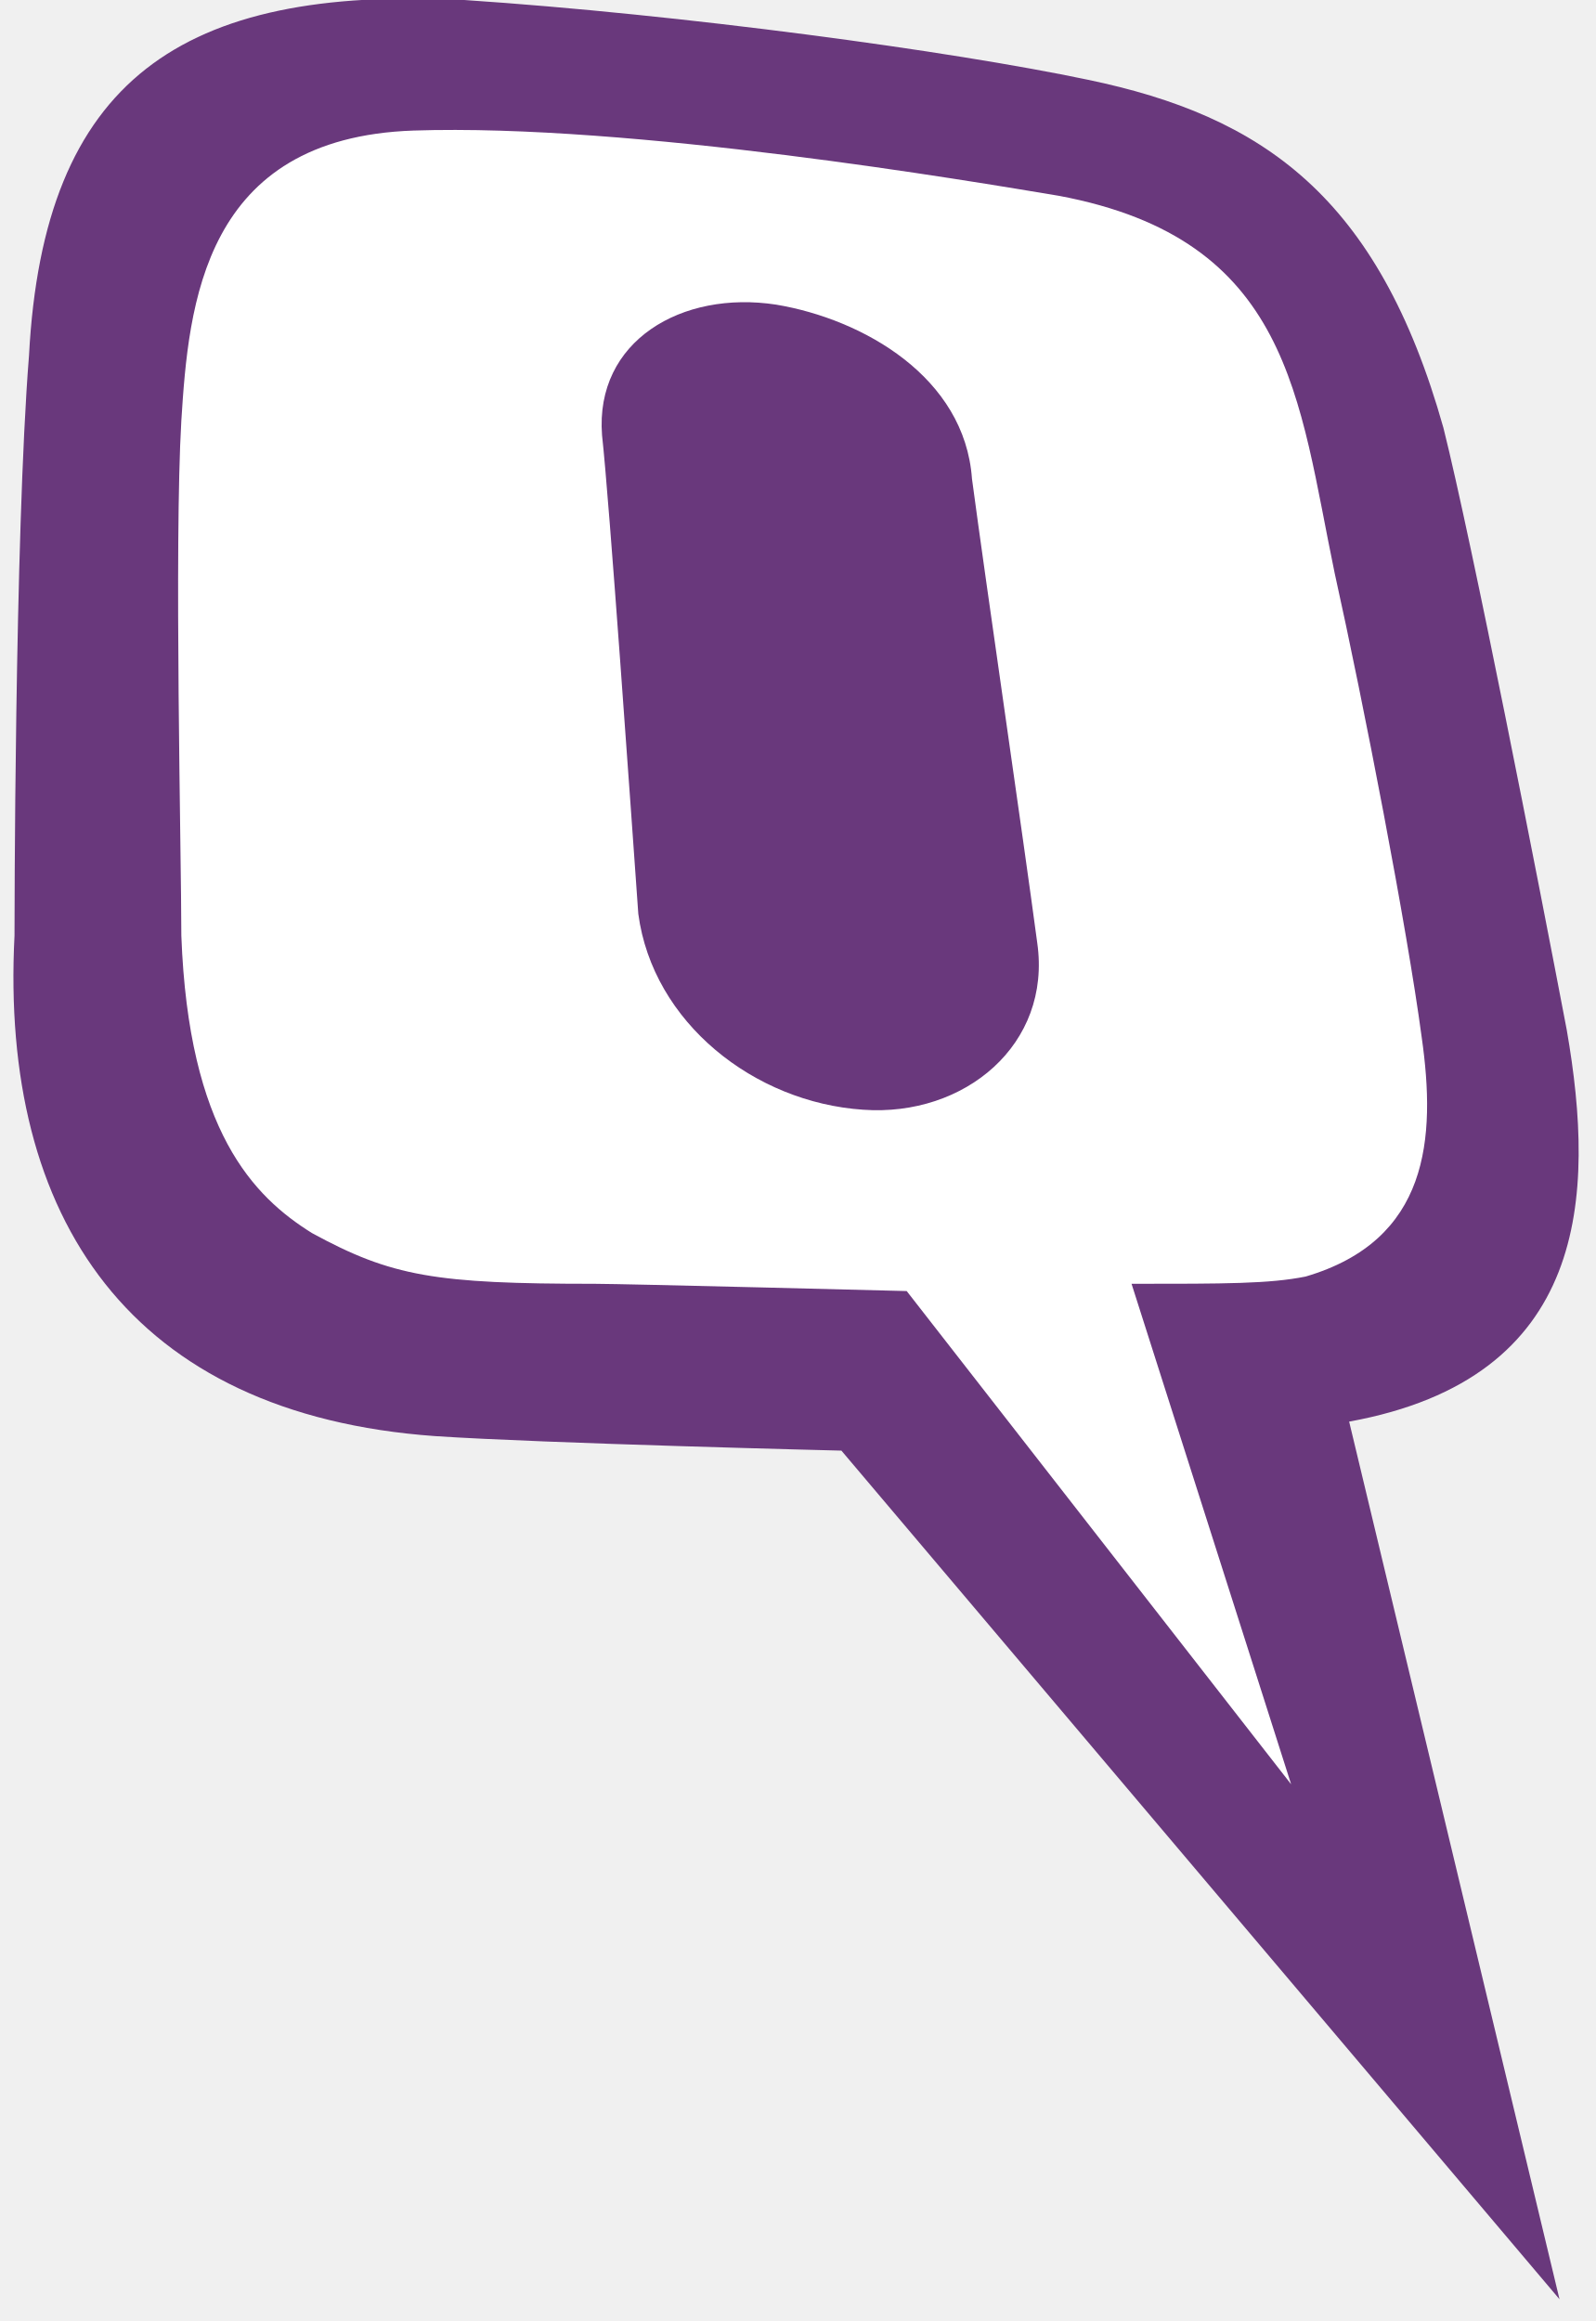
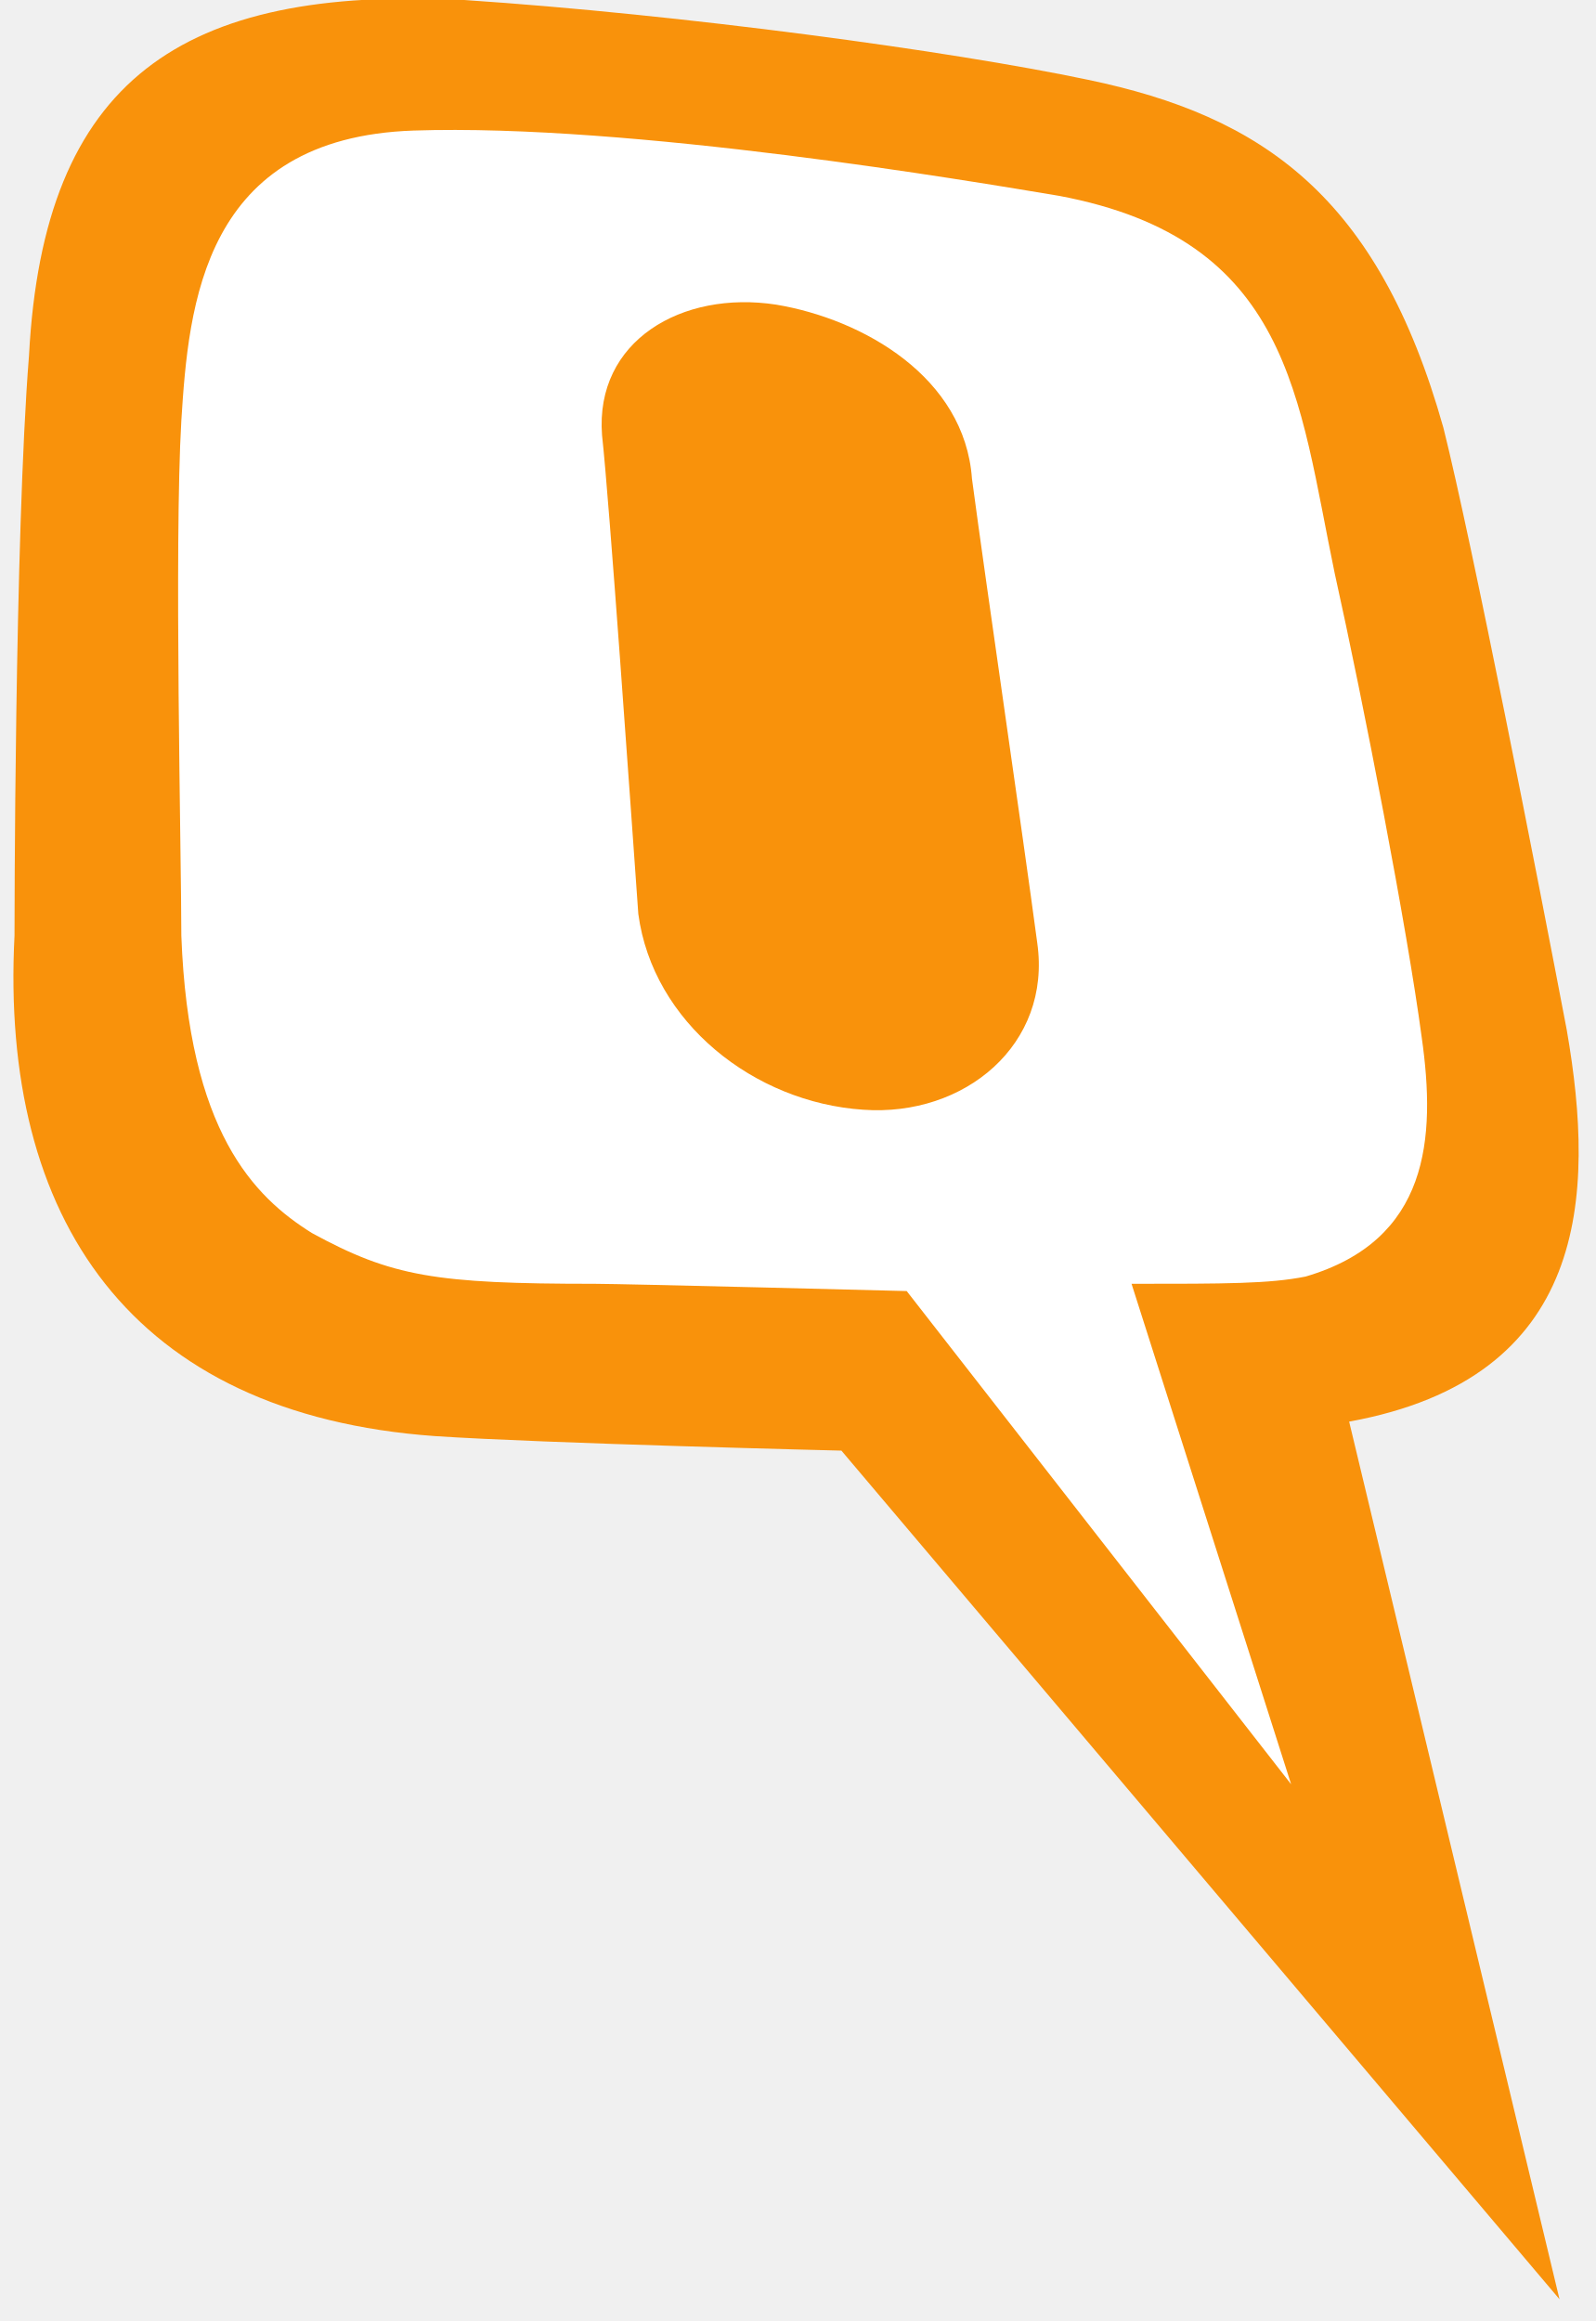
<svg xmlns="http://www.w3.org/2000/svg" version="1.1" id="Layer_1" x="0px" y="0px" viewBox="0 0 22 32" style="enable-background:new 0 0 22 32;" xml:space="preserve">
  <style type="text/css">
- 	.st0{fill:#69387c;}
+ 	.st0{fill:#F9920B;}
	.st1{fill:#fff;}
</style>
  <g id="Symbols">
    <g id="Mobile-Header" transform="translate(-15, -10)">
      <g id="Group-71">
        <g id="Quint-Logo-Symbol-C1" transform="translate(15, 10)">
          <path id="Fill-1" class="st0" d="M21.5,31.7L11.6,20c0,0-4.1-0.1-5.6-0.2c-4.2-0.3-6-3-5.8-6.9c0,0,0-5.5,0.2-8      c0.2-3.8,2.1-5.1,6-4.9c3,0.2,6.7,0.7,8.6,1.1c2.4,0.5,4,1.6,4.9,4.8c0.4,1.6,1.3,6.2,1.7,8.3c0.4,2.3,0.3,4.8-3,5.4L21.5,31.7" />
          <path id="Fill-2" class="st1" d="M11.9,15.3c-1.5-0.1-2.9-1.2-3.1-2.7C8.7,11.2,8.4,6.9,8.3,6c-0.1-1.3,1.1-2,2.4-1.8      c1.2,0.2,2.6,1,2.7,2.4c0.2,1.5,0.7,4.9,0.9,6.4C14.5,14.4,13.3,15.4,11.9,15.3L11.9,15.3z M19.6,14.3c-0.2-1.5-0.8-4.6-1.2-6.4      c-0.5-2.4-0.6-4.6-3.8-5.2c-1.2-0.2-5.9-1-8.9-0.9c-2.9,0.1-3.1,2.4-3.2,4c-0.1,1.7,0,6,0,7.1c0.1,2.7,1,3.6,1.8,4.1      c1.1,0.6,1.7,0.7,3.9,0.7c0.4,0,4.3,0.1,4.3,0.1l5.3,6.8l-2.2-6.9c1.3,0,1.9,0,2.4-0.1C19.7,17.1,19.8,15.7,19.6,14.3L19.6,14.3      z" />
        </g>
      </g>
    </g>
  </g>
</svg>
